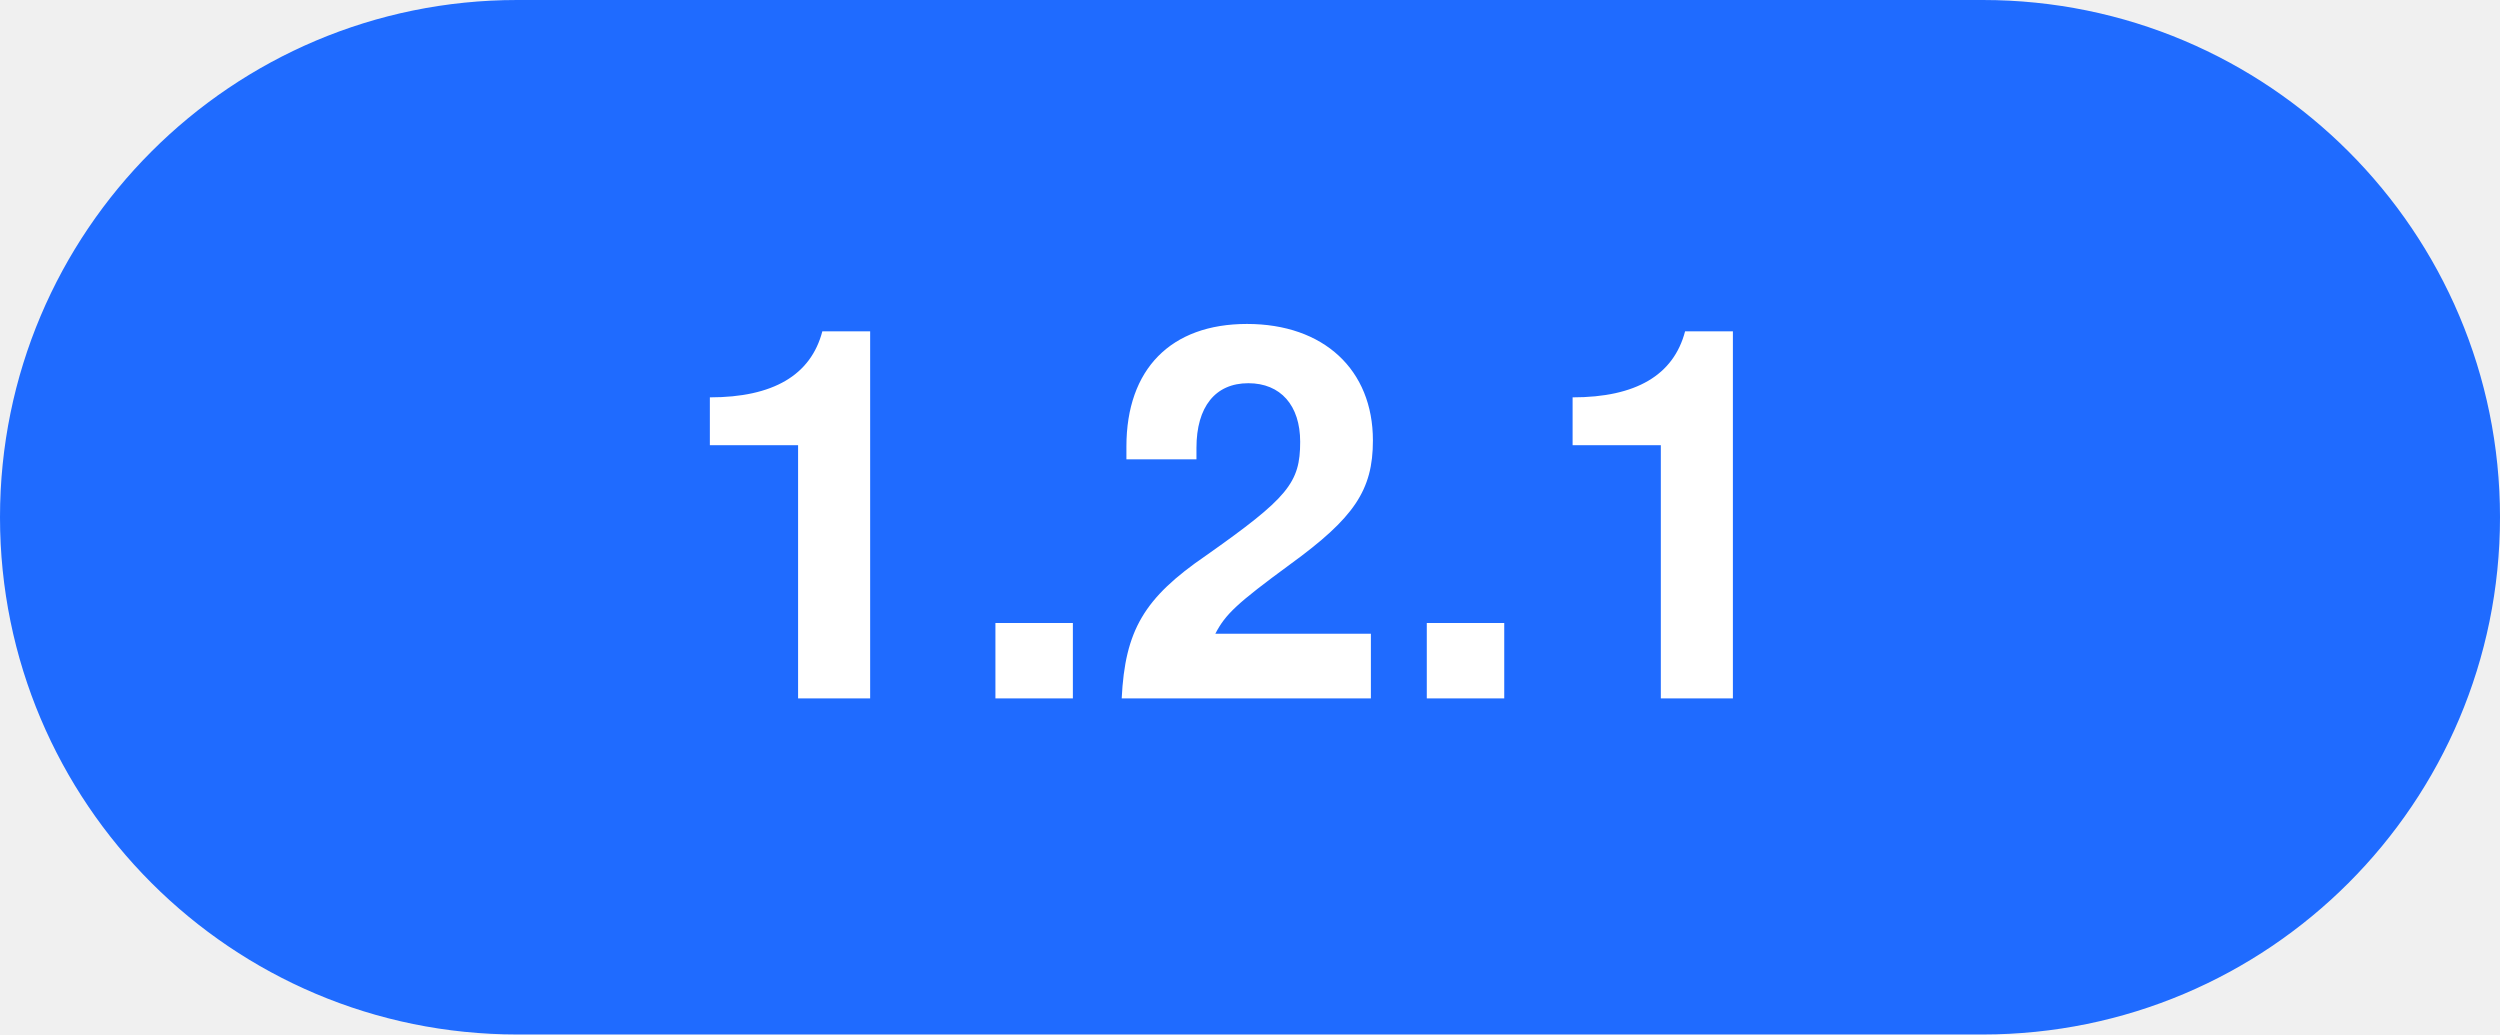
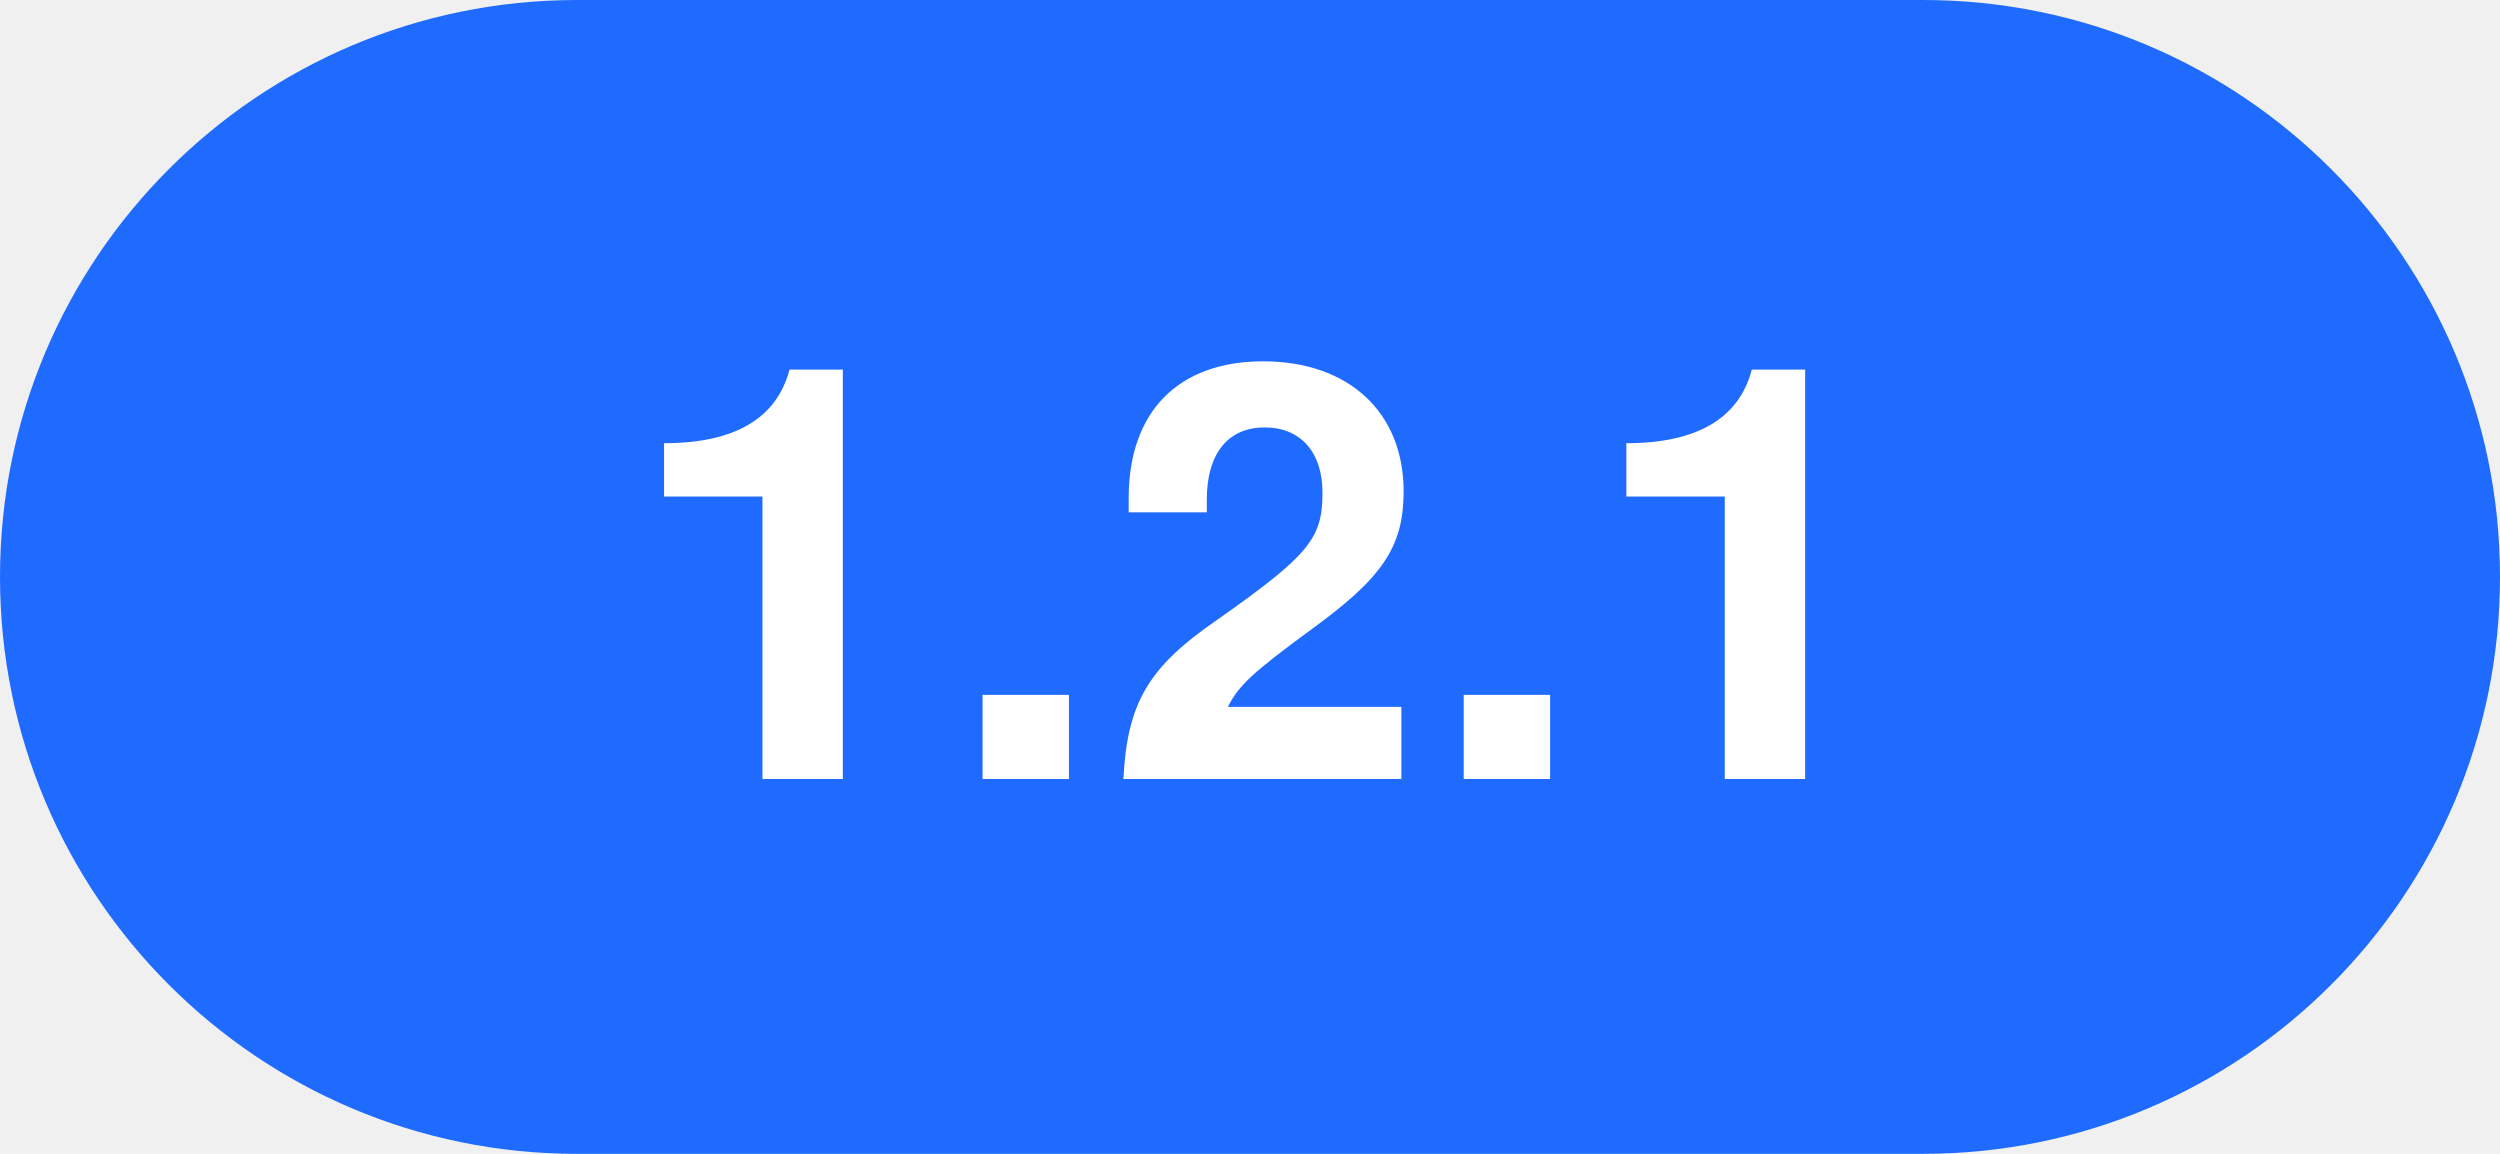
- <svg xmlns="http://www.w3.org/2000/svg" width="58" height="24" role="img" aria-label="1.2.1">
-   <rect width="58" height="24" rx="12" fill="#1f6bff" />
-   <text x="29.0" y="16.2" text-anchor="middle" font-family="-apple-system, BlinkMacSystemFont, 'Segoe UI', Helvetica, Arial, sans-serif" font-size="12" font-weight="600" fill="#ffffff">1.2.1</text>
+ <svg xmlns="http://www.w3.org/2000/svg" width="52" height="24" role="img" aria-label="1.2.1">
+   <rect width="52" height="24" rx="12" fill="#1f6bff" />
+   <text x="13" y="16.2" textLength="26" lengthAdjust="spacing" font-family="-apple-system, BlinkMacSystemFont, 'Segoe UI', Helvetica, Arial, sans-serif" font-size="12" font-weight="600" fill="#ffffff">1.2.1</text>
</svg>
